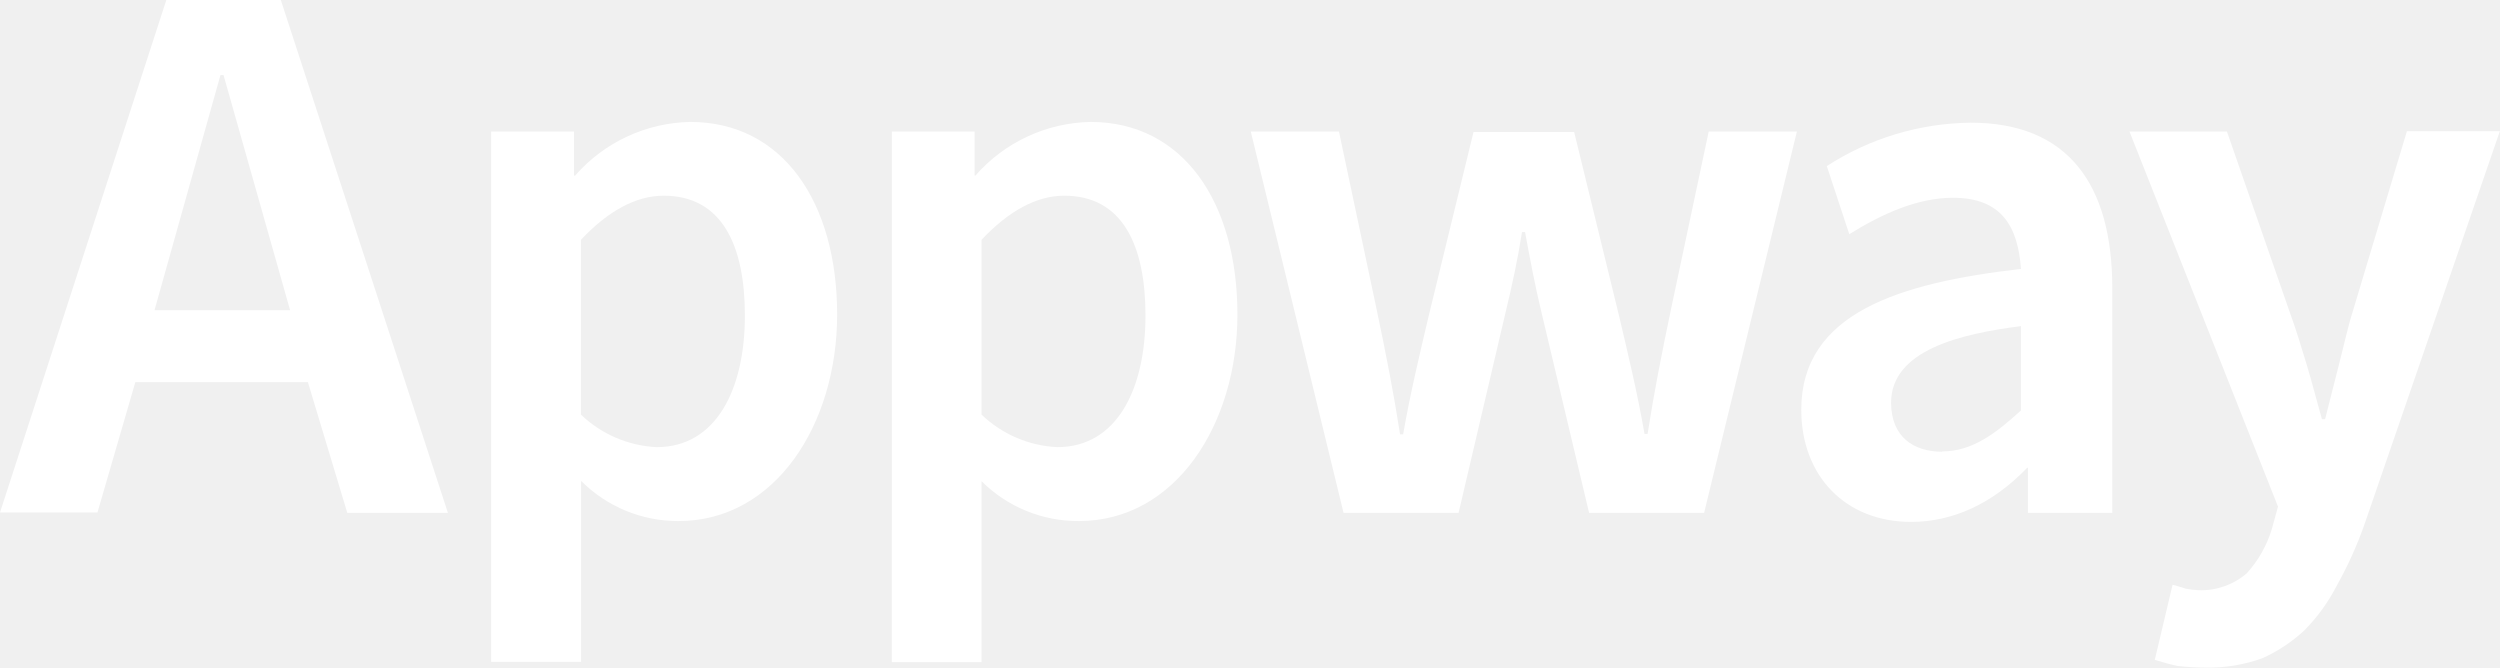
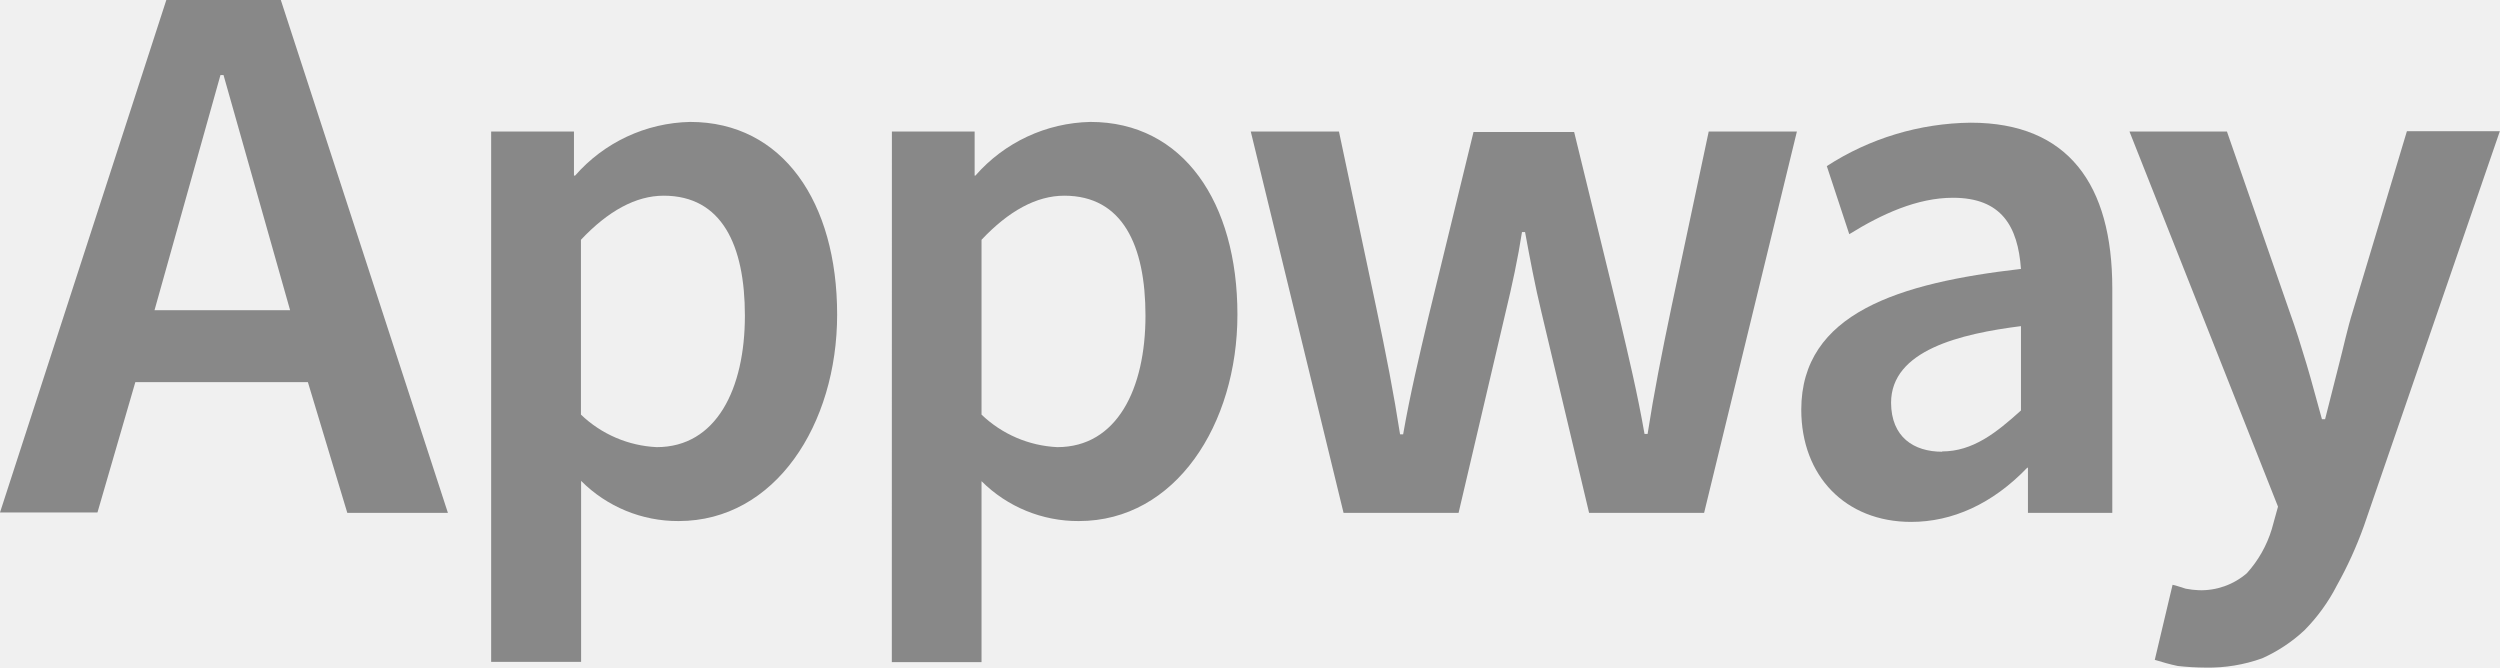
<svg xmlns="http://www.w3.org/2000/svg" viewBox="0 0 326.02 87.06">
  <defs>
-     <style>.cls-1{fill:#ffffff}</style>
+     <style>.cls-1{fill:#888888}</style>
  </defs>
  <g id="Layer_2" data-name="Layer 2">
    <g id="Ebene_1" data-name="Ebene 1">
      <path class="cls-1" d="M40.15,49.83H17.65l-4.94,17H0L21.69,0H36.62L58.41,66.88H45.29Zm-20-9.38H37.83L29.15,9.79h-.4Z" />
      <path class="cls-1" d="M64.05,17.15h10.8V22.9H75a20.48,20.48,0,0,1,15-7c12.1,0,19.17,10.49,19.17,25.12,0,14.32-8.07,26.93-20.68,26.93a17.82,17.82,0,0,1-12.71-5.24v23.6H64.05ZM75.76,54.07a15.32,15.32,0,0,0,9.88,4.24c7.77,0,11.5-7.57,11.5-17.15,0-9.18-3-15.64-10.59-15.64-3.63,0-7.26,2-10.79,5.75Z" />
      <path class="cls-1" d="M116.31,17.15H127.1V22.9h.1a20.48,20.48,0,0,1,15-7c12.11,0,19.17,10.49,19.17,25.12,0,14.32-8.07,26.93-20.68,26.93A17.82,17.82,0,0,1,128,62.75v23.6h-11.7ZM128,54.07a15.32,15.32,0,0,0,9.88,4.24c7.77,0,11.5-7.57,11.5-17.15,0-9.18-3-15.64-10.59-15.64-3.63,0-7.26,2-10.79,5.75Z" />
      <path class="cls-1" d="M211.13,41.16c1.21,5.14,2.42,10.19,3.33,15.43h.4c.81-5.24,1.82-10.39,3.13-16.64l4.84-22.8h11.5l-12.1,49.73h-15L201,40.65c-.81-3.33-1.51-7.06-2.12-10.39h-.4c-.51,3.33-1.31,7.06-2.12,10.39l-6.15,26.23h-15L163.11,17.15h11.5L179.45,40c1.32,6.25,2.32,11.4,3.13,16.64h.4c.91-5.24,2.12-10.29,3.33-15.43l5.85-24h13.12Z" />
      <path class="cls-1" d="M257,16c12.71,0,18.46,8.07,18.46,21.59V66.88h-11V61h-.1c-4.54,4.74-9.79,7.06-15.13,7.06-8.58,0-14.33-6-14.33-14.63,0-12.61,12.81-16.54,28.65-18.36-.4-5.54-2.52-9.28-8.87-9.28-4.65,0-9.28,2.12-13.52,4.75l-2.93-8.88A35.21,35.21,0,0,1,257,16Zm-3.74,42.87c4,0,7.06-2.42,10.29-5.34v-11c-7.87,1-16.94,3.13-16.94,10C246.64,57,249.56,58.91,253.29,58.91Z" />
      <path class="cls-1" d="M284,86.85c-1-.2-2-.5-3-.8l2.32-9.79c.51.1,1,.3,1.72.51a11.26,11.26,0,0,0,1.71.2,9.13,9.13,0,0,0,6.26-2.22A15.09,15.09,0,0,0,296.26,69l.81-2.93L277.7,17.15h12.71l8.17,23.5c.81,2.22,1.52,4.54,2.22,6.86s1.31,4.74,2,7.16h.41L305,47.61c.61-2.32,1.11-4.74,1.82-7l7.06-23.5H326L308.27,68.6a51.3,51.3,0,0,1-3.53,7.76,23.61,23.61,0,0,1-4.24,5.85A20.12,20.12,0,0,1,295,85.85a20.64,20.64,0,0,1-7.36,1.21A34.56,34.56,0,0,1,284,86.85Z" />
    </g>
  </g>
</svg>
